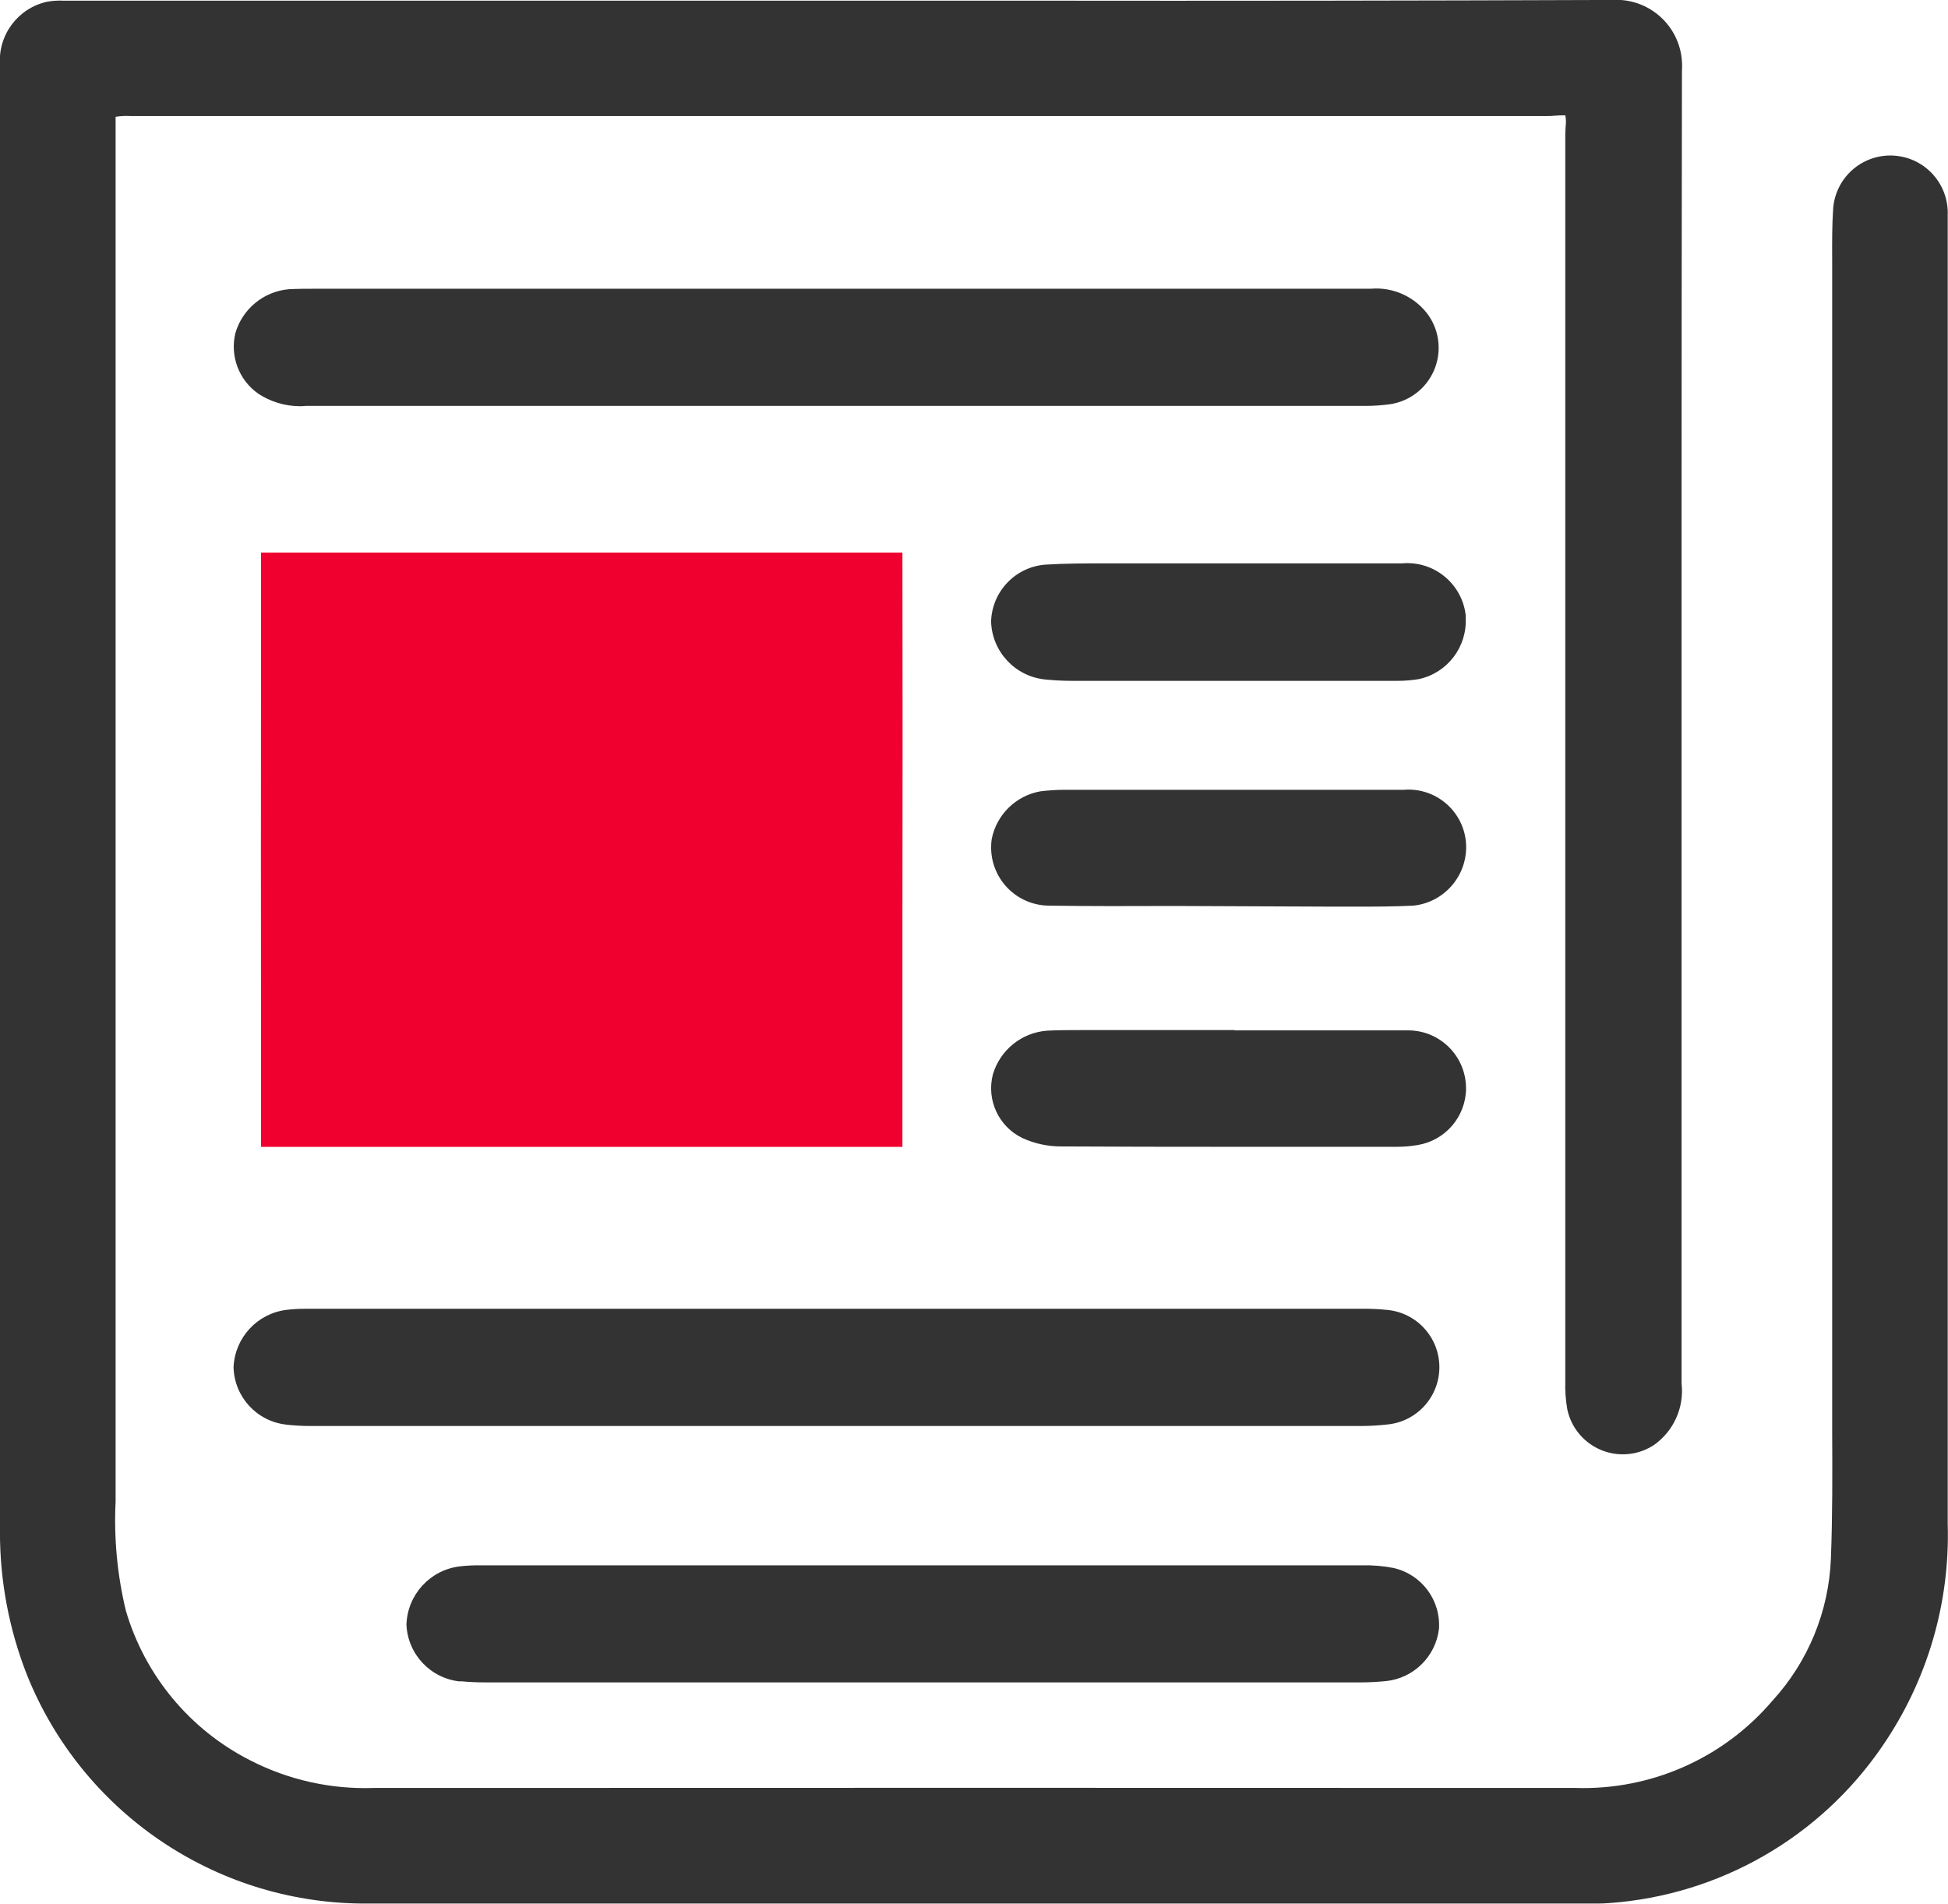
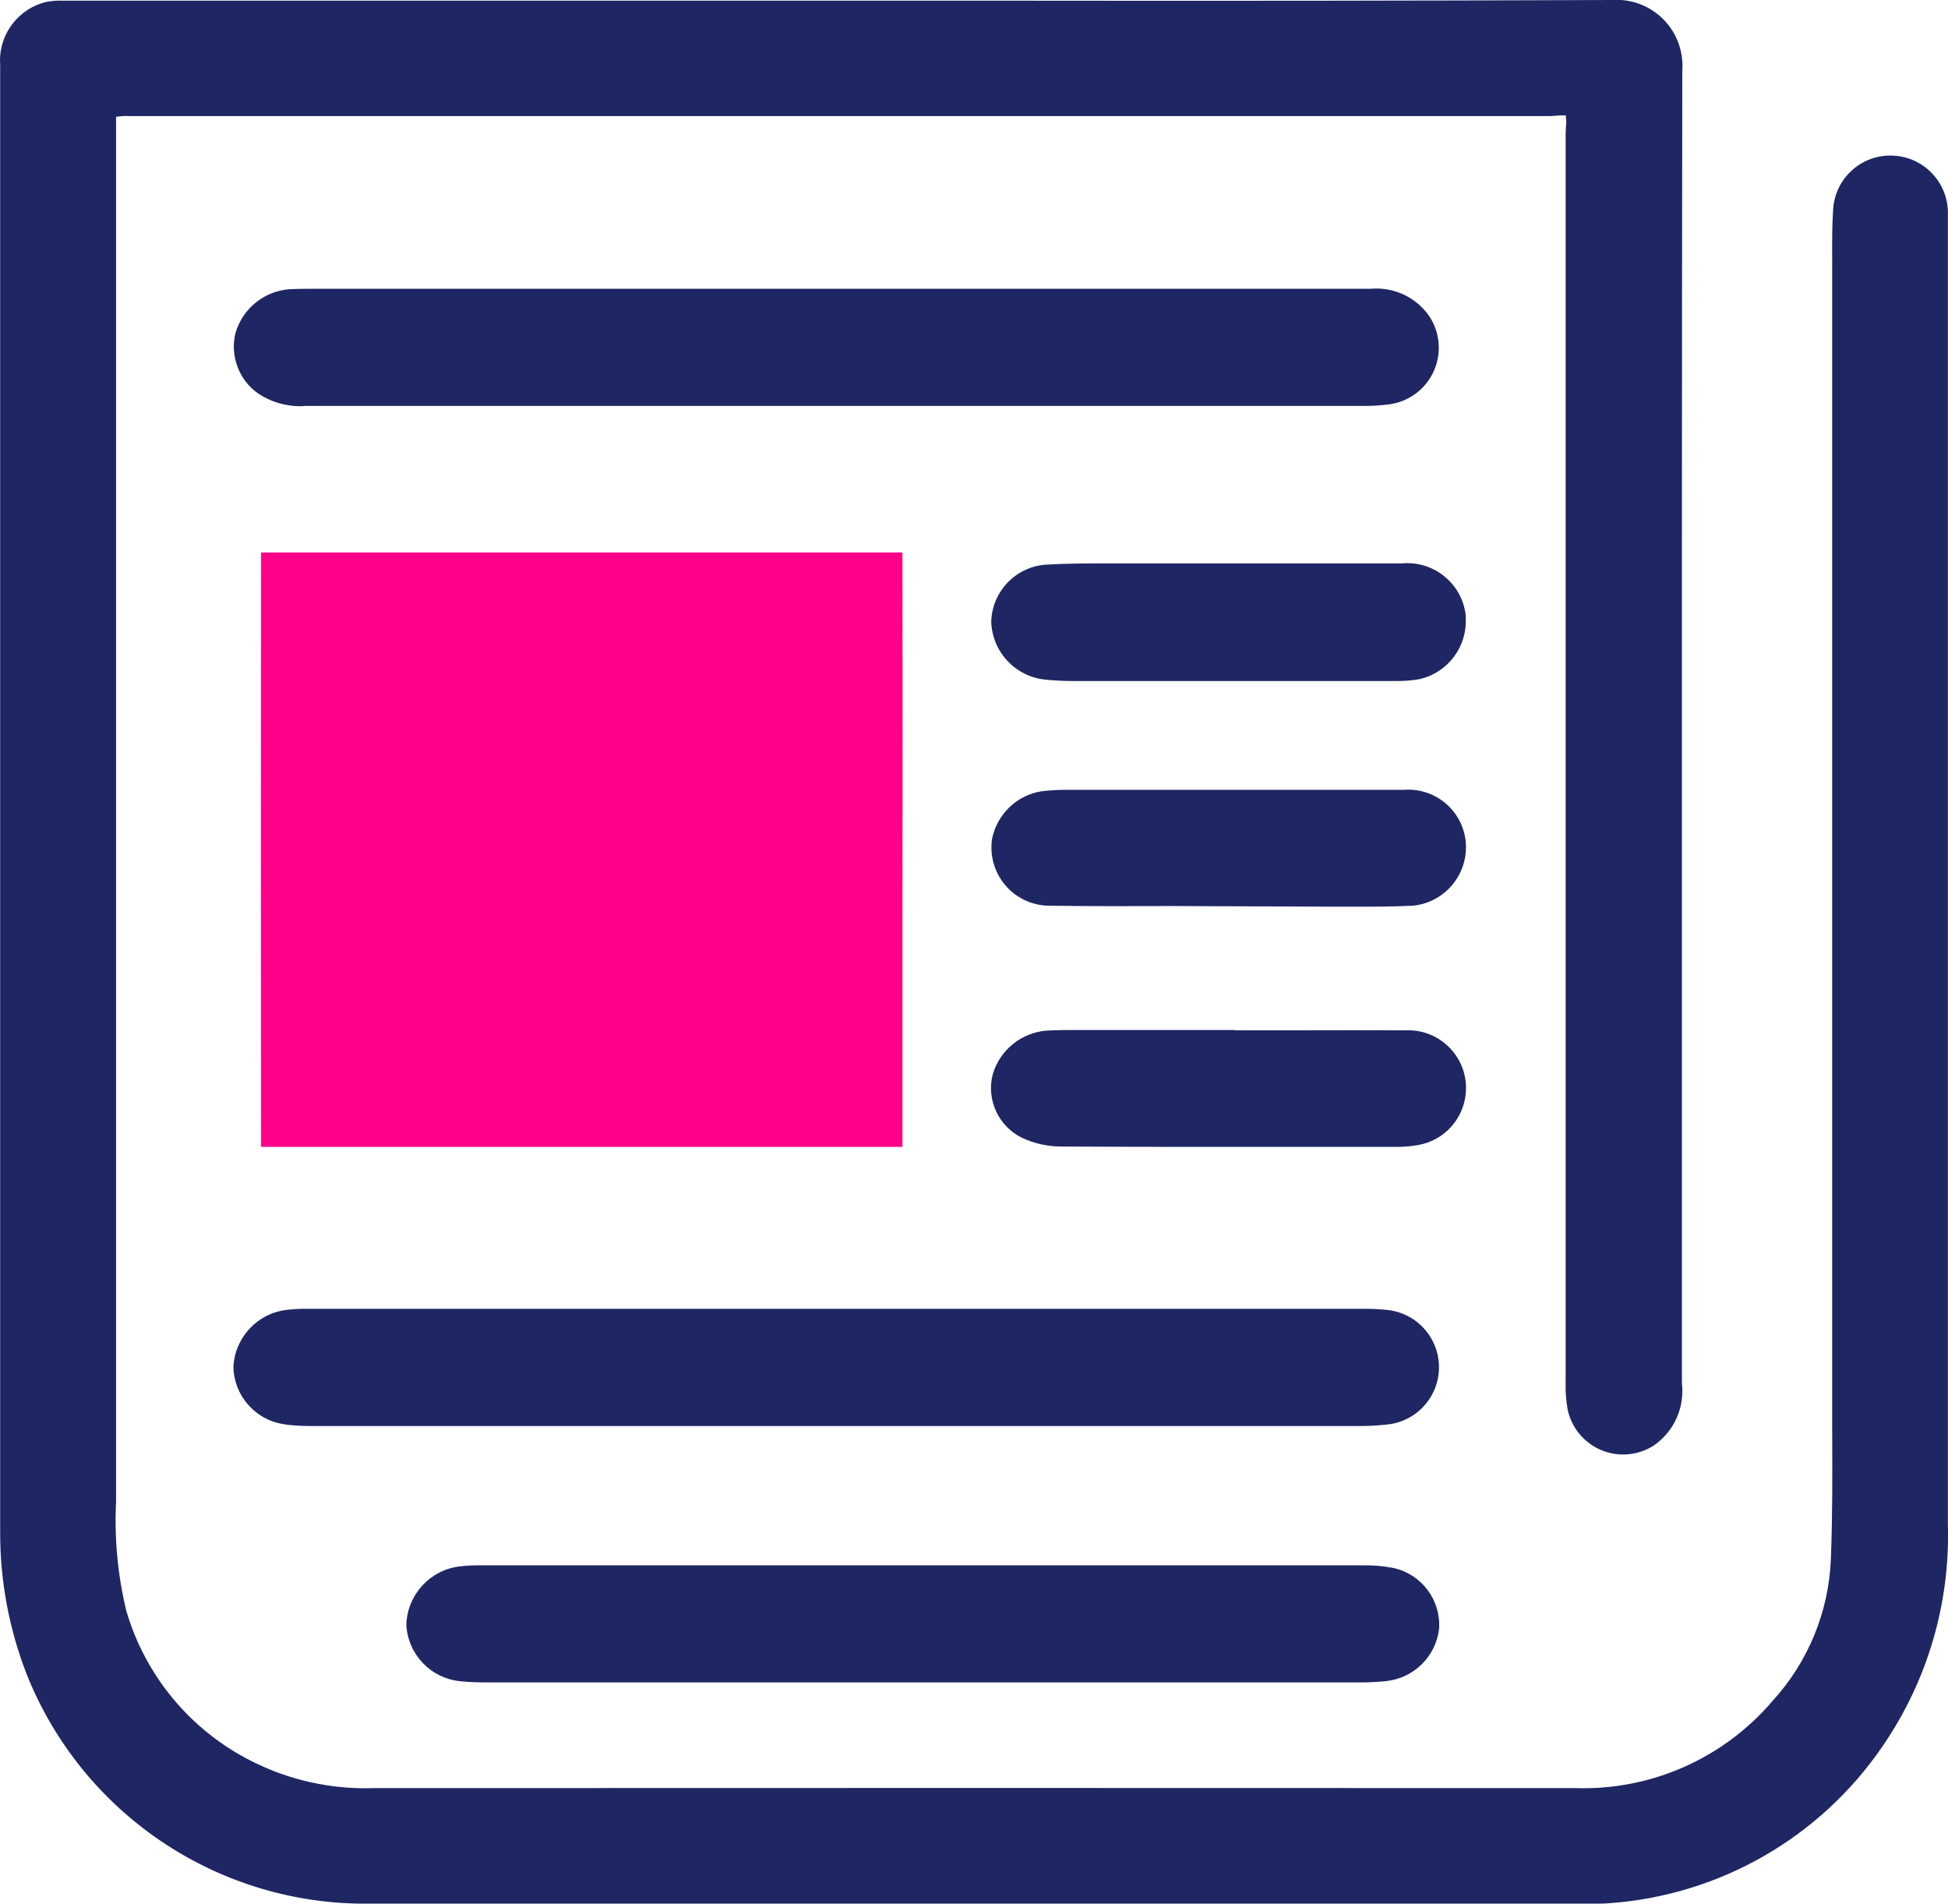
- <svg xmlns="http://www.w3.org/2000/svg" width="46.624" height="45.552" viewBox="0 0 46.624 45.552">
-   <g id="Group_16346" data-name="Group 16346" transform="translate(46.013 91.006)">
-     <g id="Group_16371" data-name="Group 16371" transform="translate(-46.014 -91.007)">
-       <g id="Group_16372" data-name="Group 16372">
-         <path id="Path_64204" data-name="Path 64204" d="M9.073,30.059l15.349,0V24.637q.007-4.4,0-8.8l-15.351,0q-.007,7.115,0,14.223" transform="translate(-2.822 -2.614)" fill="#ef002f" />
-         <path id="Path_64206" data-name="Path 64206" d="M45.362,3.727a1.372,1.372,0,0,0-1.485,1.258c-.028.409-.026.822-.024,1.221v27c0,.349,0,.7,0,1.046.005,1,.009,2.038-.031,3.053a5.342,5.342,0,0,1-1.4,3.394,5.942,5.942,0,0,1-4.709,2.086q-14.373-.006-28.759,0a6.02,6.02,0,0,1-2.967-.662,5.873,5.873,0,0,1-2.973-3.578,9.216,9.216,0,0,1-.246-2.616V3.141c0-.159,0-.323,0-.345a1.6,1.6,0,0,1,.348-.018h33.92c.054,0,.114,0,.174-.008a2.39,2.39,0,0,1,.257-.009.925.925,0,0,1,.006.274c0,.061-.008.121-.008.175V33.063a3.307,3.307,0,0,0,.046.651,1.342,1.342,0,0,0,.19.467,1.359,1.359,0,0,0,1.883.4,1.584,1.584,0,0,0,.664-1.479V13.027q0-5.67.009-11.323a1.43,1.43,0,0,0,0-.236A1.574,1.574,0,0,0,38.593,0Q31.579.026,24.564.017l-4.454,0L1.522.017a1.8,1.8,0,0,0-.388.024A1.441,1.441,0,0,0,0,1.546v35.1A9.309,9.309,0,0,0,.65,40.089a8.719,8.719,0,0,0,8,5.462H38.226a2.986,2.986,0,0,0,.3-.012,8.66,8.66,0,0,0,6.525-3.75,8.9,8.9,0,0,0,1.567-5.323V5.148a1.374,1.374,0,0,0-1.259-1.421" fill="#333" />
-         <path id="Path_64207" data-name="Path 64207" d="M6.855,34.092a5.4,5.4,0,0,0,.58.032H32.58a5.62,5.62,0,0,0,.6-.034,1.377,1.377,0,0,0,.011-2.745,5.094,5.094,0,0,0-.584-.026H7.332a3.705,3.705,0,0,0-.476.026,1.445,1.445,0,0,0-1.265,1.369,1.416,1.416,0,0,0,1.264,1.377" fill="#333" />
-         <path id="Path_64208" data-name="Path 64208" d="M32.812,6.91l-25,0h-.2c-.232,0-.464,0-.7.012A1.465,1.465,0,0,0,5.635,7.971a1.374,1.374,0,0,0,.547,1.45,1.819,1.819,0,0,0,.988.3c.051,0,.1,0,.151-.007H32.66a4.259,4.259,0,0,0,.616-.041A1.365,1.365,0,0,0,34.2,7.559a1.539,1.539,0,0,0-1.392-.649" fill="#333" />
-         <path id="Path_64209" data-name="Path 64209" d="M11.021,40.231a6.04,6.04,0,0,0,.605.028H32.57c.2,0,.4-.011.606-.031a1.427,1.427,0,0,0,1.266-1.251,1.4,1.4,0,0,0-1.089-1.456,3.52,3.52,0,0,0-.753-.063l-21.07,0a3.843,3.843,0,0,0-.525.025,1.45,1.45,0,0,0-1.276,1.4,1.43,1.43,0,0,0,1.292,1.355" fill="#333" />
-         <path id="Path_64210" data-name="Path 64210" d="M35.081,14.719a1.408,1.408,0,0,0-1.525-1.237h-3.9v0H26.471c-.474,0-.963,0-1.449.03a1.408,1.408,0,0,0-1.3,1.364,1.439,1.439,0,0,0,1.3,1.385c.208.02.42.032.625.032h7.809a3.119,3.119,0,0,0,.506-.042,1.424,1.424,0,0,0,1.119-1.471Z" fill="#333" />
-         <path id="Path_64211" data-name="Path 64211" d="M33.6,18.9h-8.1a4.856,4.856,0,0,0-.6.037,1.444,1.444,0,0,0-1.163,1.142,1.424,1.424,0,0,0-.014.171A1.393,1.393,0,0,0,25.1,21.672c1,.015,2.009.012,3.014.008l3.856.016h.439c.468,0,.944,0,1.423-.024a1.409,1.409,0,0,0,1.253-1.544A1.381,1.381,0,0,0,33.6,18.9m-4.212,2.58h0v0Z" fill="#333" />
-         <path id="Path_64212" data-name="Path 64212" d="M35.089,26.057a1.385,1.385,0,0,0-1.365-1.4c-.953,0-1.906,0-2.859,0l-1.313,0,0-.007H25.864c-.266,0-.532,0-.8.014a1.465,1.465,0,0,0-1.3,1.05,1.323,1.323,0,0,0,.709,1.52,2.207,2.207,0,0,0,.93.2h.018q1.971.01,3.94.009h4.071a3.028,3.028,0,0,0,.5-.042,1.383,1.383,0,0,0,1.158-1.344" fill="#333" />
+ <svg xmlns="http://www.w3.org/2000/svg" width="47.786" height="46.687" viewBox="0 0 47.786 46.687">
+   <g id="Group_18431" data-name="Group 18431" transform="translate(480.714 -7906.037)">
+     <g id="Group_18427" data-name="Group 18427" transform="translate(-480.714 7906.037)">
+       <g id="Group_17341" data-name="Group 17341" transform="translate(0 0)">
+         <g id="Group_16371" data-name="Group 16371" transform="translate(0 0)">
+           <g id="Group_16372" data-name="Group 16372" transform="translate(0 0)">
+             <path id="Path_64204" data-name="Path 64204" d="M9.073,30.413l15.732,0V24.857q.007-4.514,0-9.023l-15.733,0q-.007,7.292,0,14.578" transform="translate(-2.667 -2.285)" fill="#ff0089" />
+             <path id="Path_64206" data-name="Path 64206" d="M46.493,3.82a1.406,1.406,0,0,0-1.522,1.289c-.029.419-.027.842-.025,1.251V34.036c0,.358,0,.715,0,1.072.005,1.027.009,2.089-.032,3.129a5.475,5.475,0,0,1-1.431,3.479,6.09,6.09,0,0,1-4.826,2.138q-14.731-.006-29.476,0a6.17,6.17,0,0,1-3.041-.678A6.02,6.02,0,0,1,3.1,39.509a9.445,9.445,0,0,1-.252-2.681V3.219c0-.163,0-.331,0-.354A1.636,1.636,0,0,1,3.2,2.847H37.968c.055,0,.117,0,.178-.008a2.449,2.449,0,0,1,.263-.009.948.948,0,0,1,.006.281c0,.063-.008.124-.008.179v30.6a3.39,3.39,0,0,0,.047.667,1.376,1.376,0,0,0,.195.479,1.393,1.393,0,0,0,1.93.41,1.623,1.623,0,0,0,.681-1.516V13.352q0-5.811.009-11.605a1.465,1.465,0,0,0,0-.242A1.614,1.614,0,0,0,39.555,0Q32.366.027,25.176.017l-4.565,0L1.56.017a1.846,1.846,0,0,0-.4.025A1.477,1.477,0,0,0,.005,1.585V37.559a9.541,9.541,0,0,0,.661,3.529,8.936,8.936,0,0,0,8.194,5.6H39.179a3.062,3.062,0,0,0,.311-.012,8.876,8.876,0,0,0,6.688-3.843,9.12,9.12,0,0,0,1.606-5.456V5.276a1.408,1.408,0,0,0-1.29-1.456" transform="translate(-0.001 0)" fill="#1e2663" />
+             <path id="Path_64207" data-name="Path 64207" d="M6.887,34.161a5.531,5.531,0,0,0,.594.033H33.253a5.759,5.759,0,0,0,.614-.035,1.412,1.412,0,0,0,.011-2.813,5.221,5.221,0,0,0-.6-.027H7.375a3.8,3.8,0,0,0-.488.027,1.481,1.481,0,0,0-1.3,1.4,1.451,1.451,0,0,0,1.3,1.411" transform="translate(0.139 0.78)" fill="#1e2663" />
+             <path id="Path_64208" data-name="Path 64208" d="M33.49,6.91l-25.626,0h-.2c-.238,0-.476,0-.718.012A1.5,1.5,0,0,0,5.636,8,1.408,1.408,0,0,0,6.2,9.484a1.864,1.864,0,0,0,1.013.306c.052,0,.1,0,.155-.007H33.335a4.365,4.365,0,0,0,.631-.042,1.4,1.4,0,0,0,.951-2.166A1.578,1.578,0,0,0,33.49,6.91" transform="translate(0.139 0.172)" fill="#1e2663" />
+             <path id="Path_64209" data-name="Path 64209" d="M11.053,40.3a6.19,6.19,0,0,0,.62.029H33.139c.207,0,.414-.011.621-.032a1.462,1.462,0,0,0,1.3-1.282,1.431,1.431,0,0,0-1.116-1.492,3.607,3.607,0,0,0-.772-.065l-21.6,0a3.939,3.939,0,0,0-.538.026,1.486,1.486,0,0,0-1.308,1.43A1.465,1.465,0,0,0,11.053,40.3" transform="translate(0.242 0.933)" fill="#1e2663" />
+             <path id="Path_64210" data-name="Path 64210" d="M35.364,14.75A1.443,1.443,0,0,0,33.8,13.482h-4v0H26.539c-.486,0-.987,0-1.485.031a1.443,1.443,0,0,0-1.329,1.4,1.475,1.475,0,0,0,1.332,1.42c.213.02.43.033.641.033h8a3.2,3.2,0,0,0,.519-.043,1.459,1.459,0,0,0,1.147-1.508Z" transform="translate(0.591 0.336)" fill="#1e2663" />
+             <path id="Path_64211" data-name="Path 64211" d="M33.848,18.9h-8.3a4.977,4.977,0,0,0-.612.038,1.48,1.48,0,0,0-1.192,1.17,1.459,1.459,0,0,0-.014.175,1.428,1.428,0,0,0,1.4,1.459c1.028.015,2.059.012,3.089.008l3.952.016h.45c.48,0,.968,0,1.458-.025a1.444,1.444,0,0,0,1.284-1.582A1.416,1.416,0,0,0,33.848,18.9m-4.317,2.644h0v0Z" transform="translate(0.591 0.471)" fill="#1e2663" />
+             <path id="Path_64212" data-name="Path 64212" d="M35.372,26.092a1.419,1.419,0,0,0-1.4-1.438c-.977-.005-1.954,0-2.93,0l-1.346,0,0-.007H25.917c-.273,0-.545,0-.819.014a1.5,1.5,0,0,0-1.337,1.076,1.356,1.356,0,0,0,.727,1.558,2.262,2.262,0,0,0,.953.21h.018q2.02.011,4.038.009h4.172a3.1,3.1,0,0,0,.515-.043,1.417,1.417,0,0,0,1.187-1.377" transform="translate(0.591 0.614)" fill="#1e2663" />
+           </g>
+         </g>
      </g>
    </g>
  </g>
</svg>
